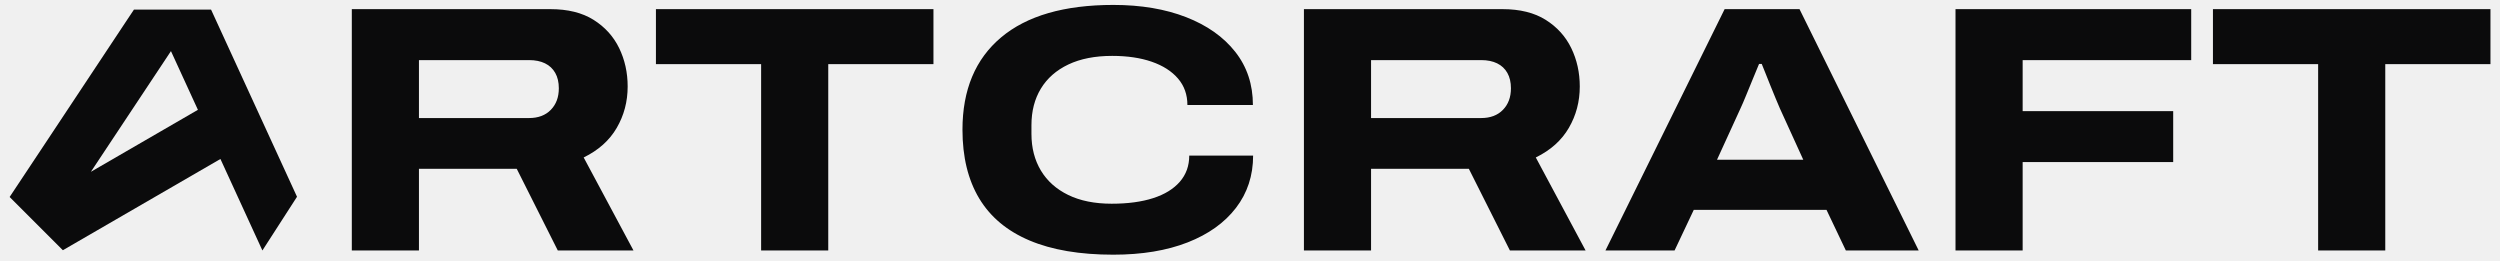
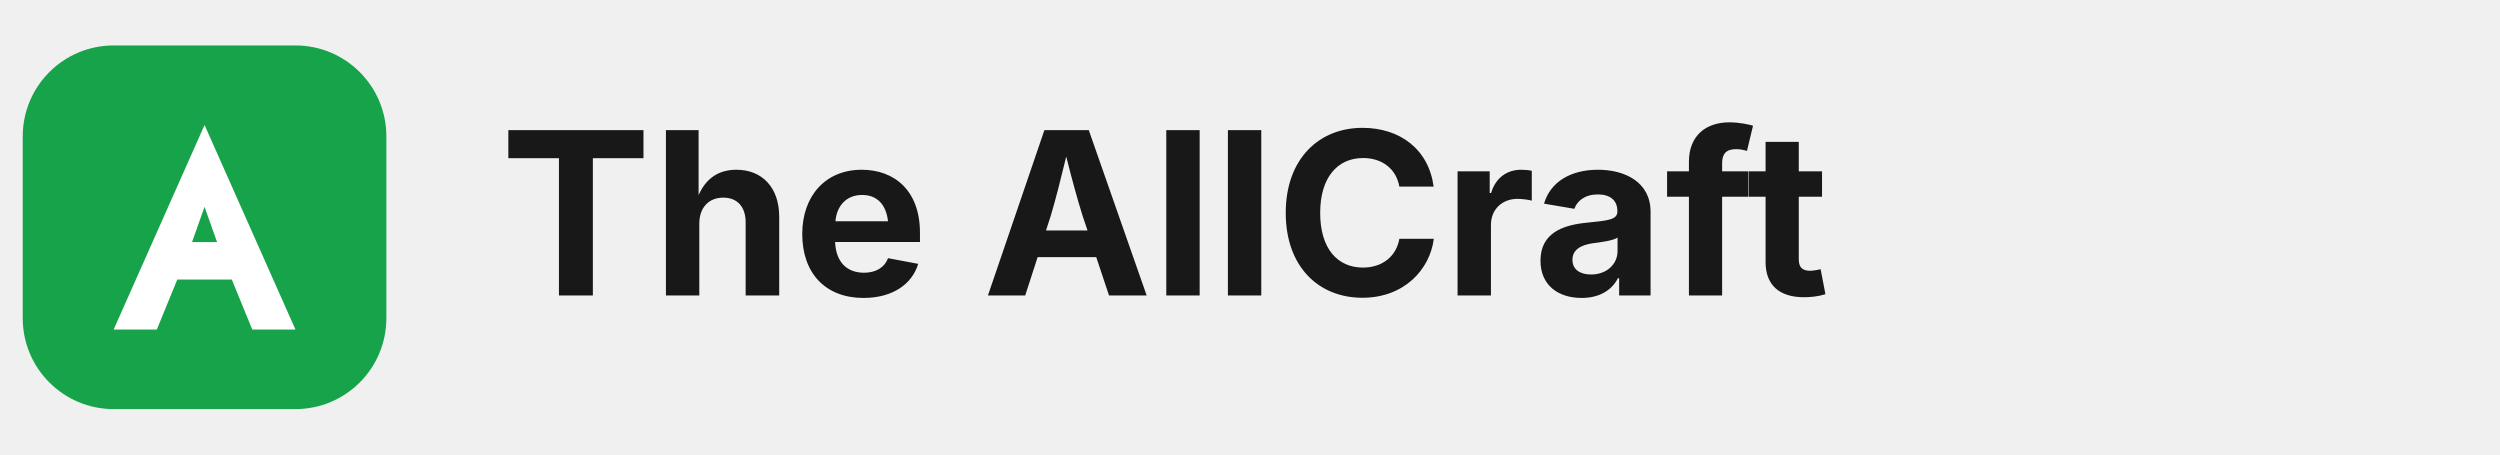
- <svg xmlns="http://www.w3.org/2000/svg" viewBox="-4 -4 1038.05 108" role="img" aria-label="ArtCraft">
-   <g fill="#0b0b0c">
-     <path transform="scale(1.02564)" d="M104.28,49.49L81.55,0h-31.23l-3.17,4.76L14.75,53.63,0,75.85l21.55,21.55,63.79-36.94,16.99,37.04,14.01-21.74-12.06-26.27ZM32.89,65.66l32.42-48.87,10.91,23.77-43.32,25.09Z" />
-     <path d="M142.078 100.0V-0.206H224.509Q235.392 -0.206 242.471 4.245Q249.55 8.696 253.084 15.976Q256.617 23.257 256.617 31.918Q256.617 41.292 252.086 49.09Q247.554 56.889 238.354 61.383L259.035 100.0H227.606L210.563 66.092H169.955V100.0ZM169.955 45.015H215.678Q221.385 45.015 224.711 41.609Q228.037 38.202 228.037 32.656Q228.037 28.91 226.554 26.283Q225.07 23.656 222.315 22.306Q219.56 20.956 215.678 20.956H169.955Z M312.033 100.0V22.639H268.355V-0.206H383.588V22.639H339.91V100.0Z M458.272 101.749Q437.407 101.749 423.464 95.845Q409.52 89.942 402.579 78.383Q395.637 66.824 395.637 49.854Q395.637 25.013 411.681 11.529Q427.726 -1.955 458.306 -1.955Q475.457 -1.955 488.508 3.126Q501.56 8.208 508.896 17.516Q516.232 26.825 516.232 39.593H489.033Q489.033 33.147 485.116 28.595Q481.199 24.043 474.205 21.625Q467.211 19.207 457.809 19.207Q447.11 19.207 439.606 22.774Q432.102 26.34 428.19 32.796Q424.278 39.251 424.278 47.959V51.603Q424.278 60.277 428.19 66.805Q432.102 73.333 439.559 76.96Q447.015 80.587 457.593 80.587Q467.614 80.587 474.801 78.272Q481.988 75.957 485.893 71.465Q489.797 66.973 489.797 60.613H516.318Q516.318 73.029 509.205 82.308Q502.092 91.586 489.083 96.668Q476.075 101.749 458.272 101.749Z M537.414 100.0V-0.206H619.845Q630.727 -0.206 637.806 4.245Q644.886 8.696 648.419 15.976Q651.953 23.257 651.953 31.918Q651.953 41.292 647.421 49.09Q642.889 56.889 633.69 61.383L654.37 100.0H622.941L605.898 66.092H565.291V100.0ZM565.291 45.015H611.013Q616.72 45.015 620.046 41.609Q623.372 38.202 623.372 32.656Q623.372 28.91 621.889 26.283Q620.406 23.656 617.65 22.306Q614.895 20.956 611.013 20.956H565.291Z M662.616 100.0 712.1 -0.206H743.193L792.677 100.0H762.433L754.402 83.141H699.287L691.317 100.0ZM708.937 62.321H744.753L735.018 40.962Q734.409 39.539 733.295 36.887Q732.181 34.234 731.007 31.285Q729.833 28.337 728.86 25.901Q727.887 23.466 727.501 22.538H726.395Q725.264 25.272 723.798 28.822Q722.332 32.371 720.982 35.689Q719.632 39.007 718.672 41.048Z M807.967 100.0V-0.206H905.831V20.956H835.845V42.144H898.353V63.306H835.845V100.0Z M958.535 100.0V22.639H914.857V-0.206H1030.09V22.639H986.412V100.0Z" />
-   </g>
+ <svg xmlns="http://www.w3.org/2000/svg" viewBox="0 0 220 40" width="220" height="40">
+   <rect x="2" y="4" width="32" height="32" rx="8" fill="#16A34A" />
+   <path d="M18 11 L26 29 H22.2 L20.4 24.6 H15.6 L13.8 29 H10 Z M16.9 21.3 H19.1 L18 18.2 Z" fill="#FFFFFF" />
+   <text x="44" y="26" font-family="system-ui, -apple-system, sans-serif" font-size="20" font-weight="700" fill="#181818">The AllCraft</text>
</svg>
